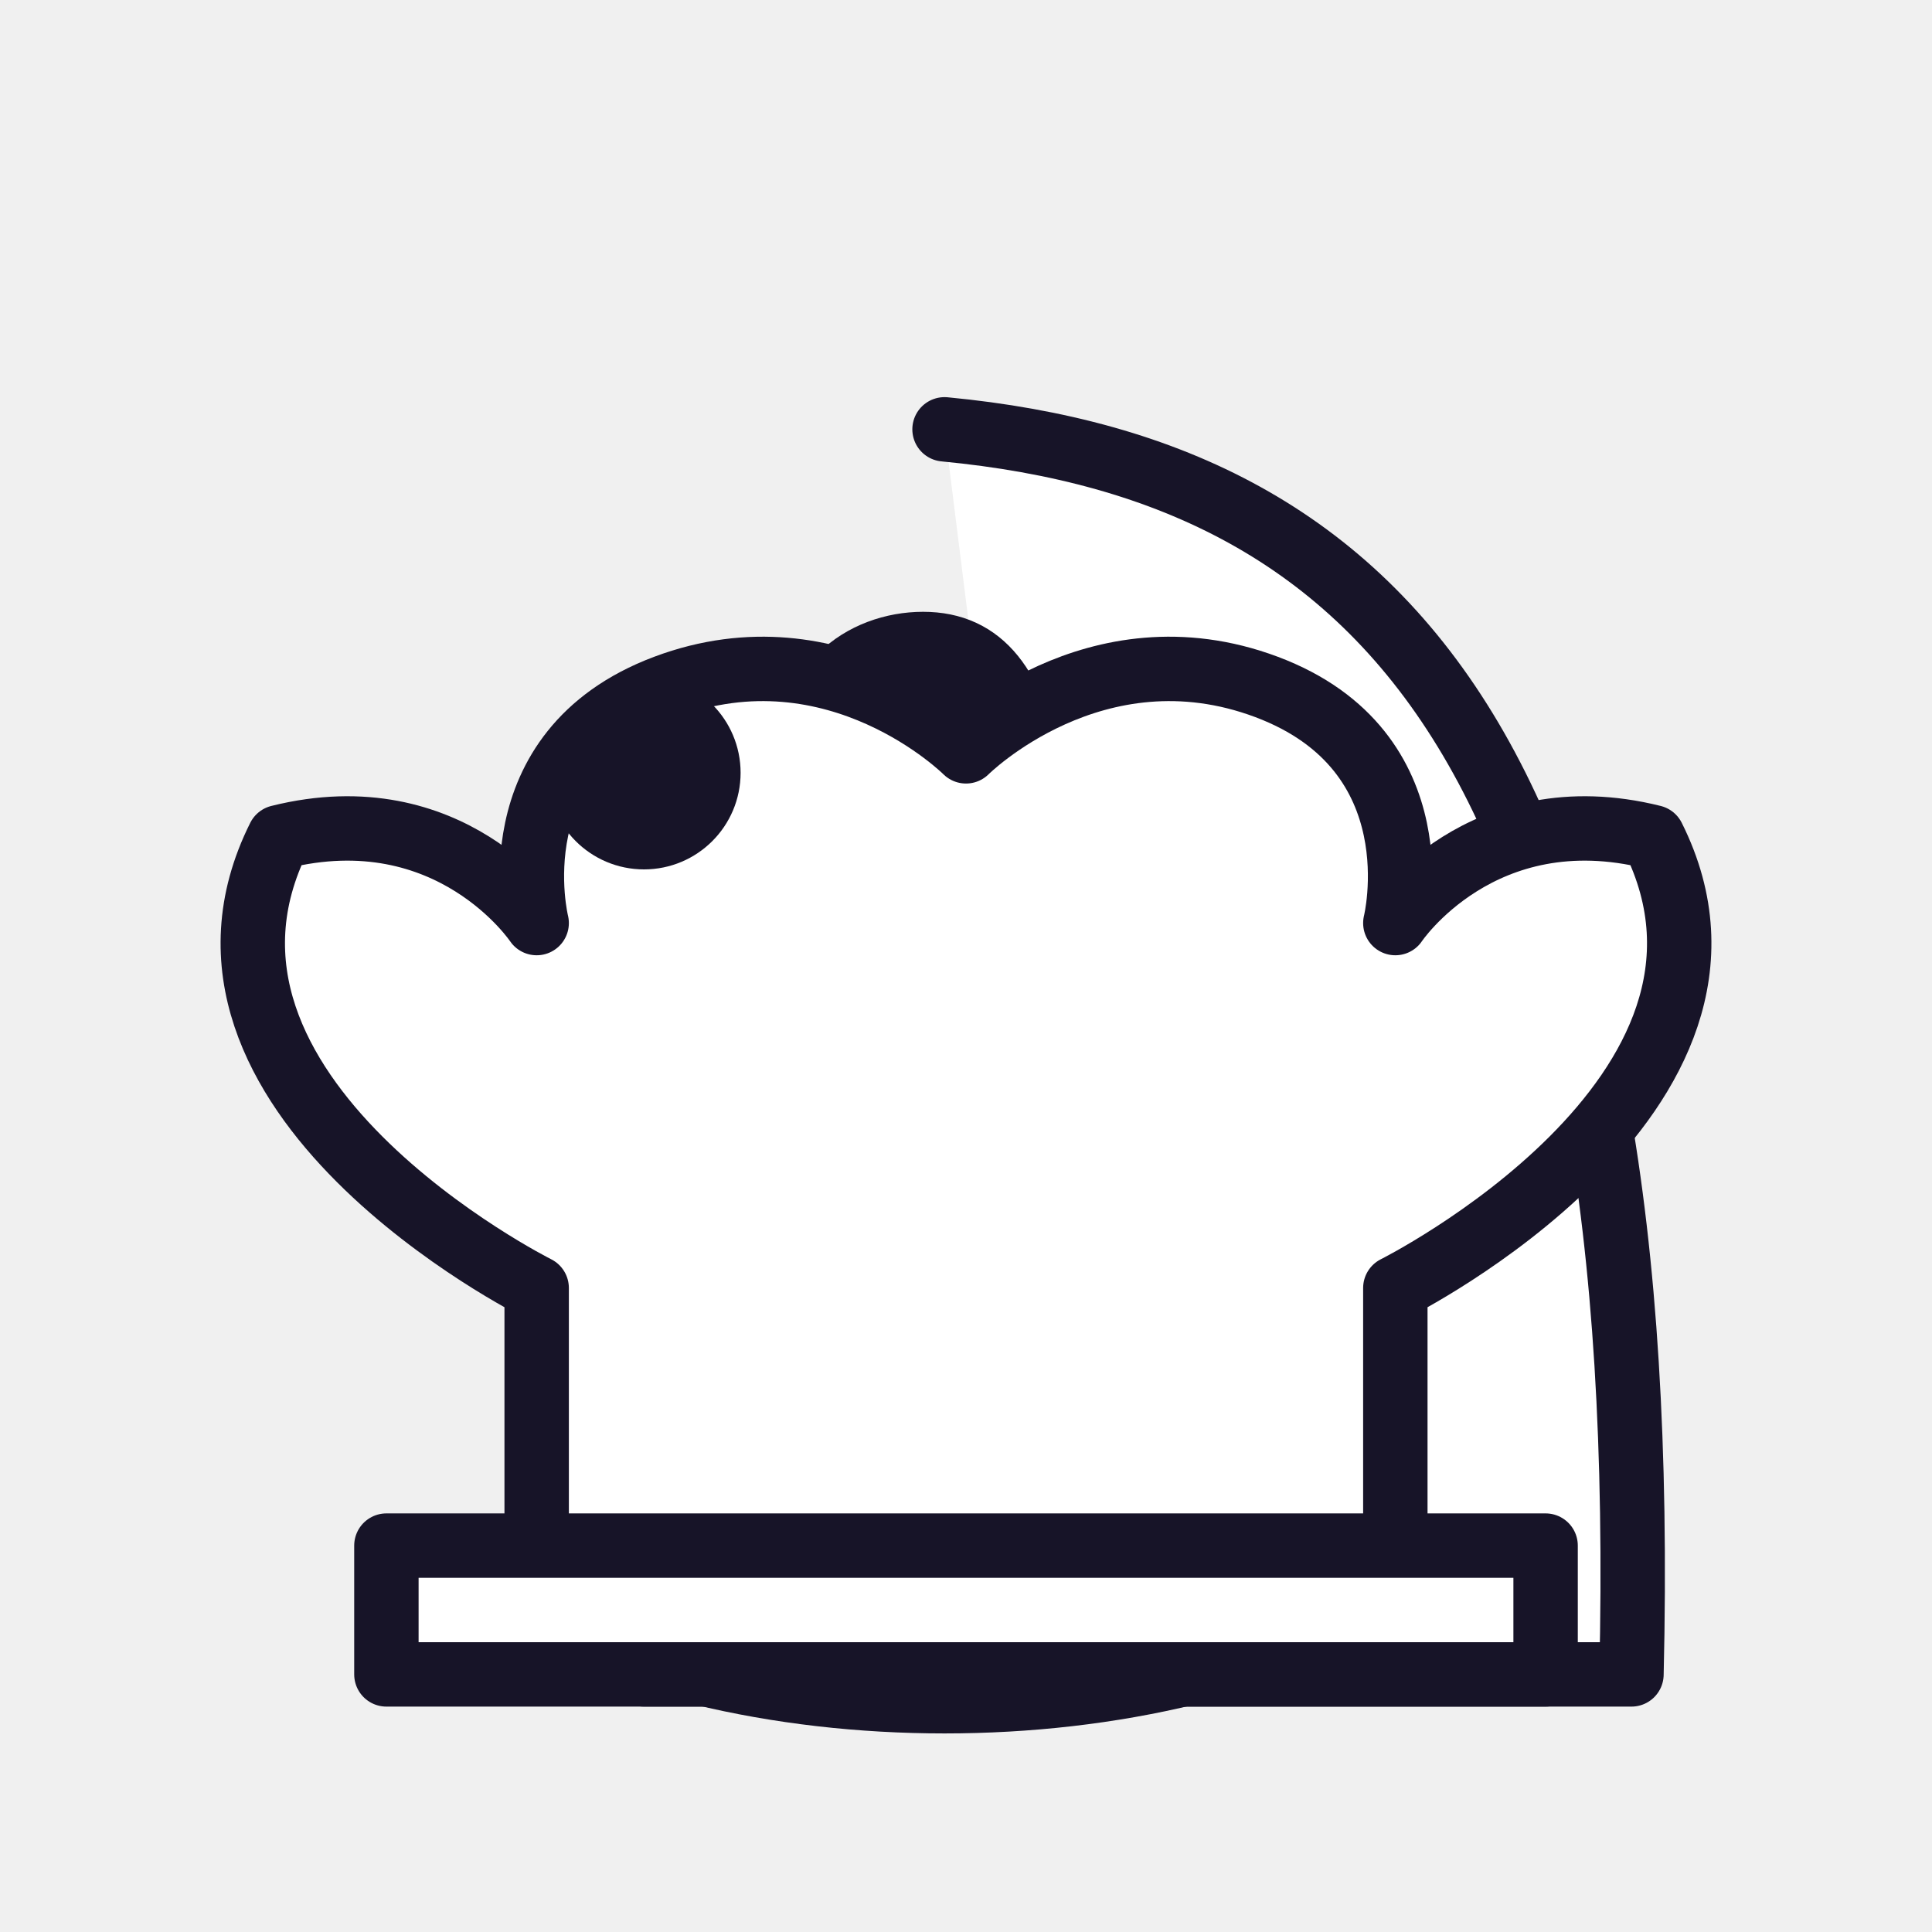
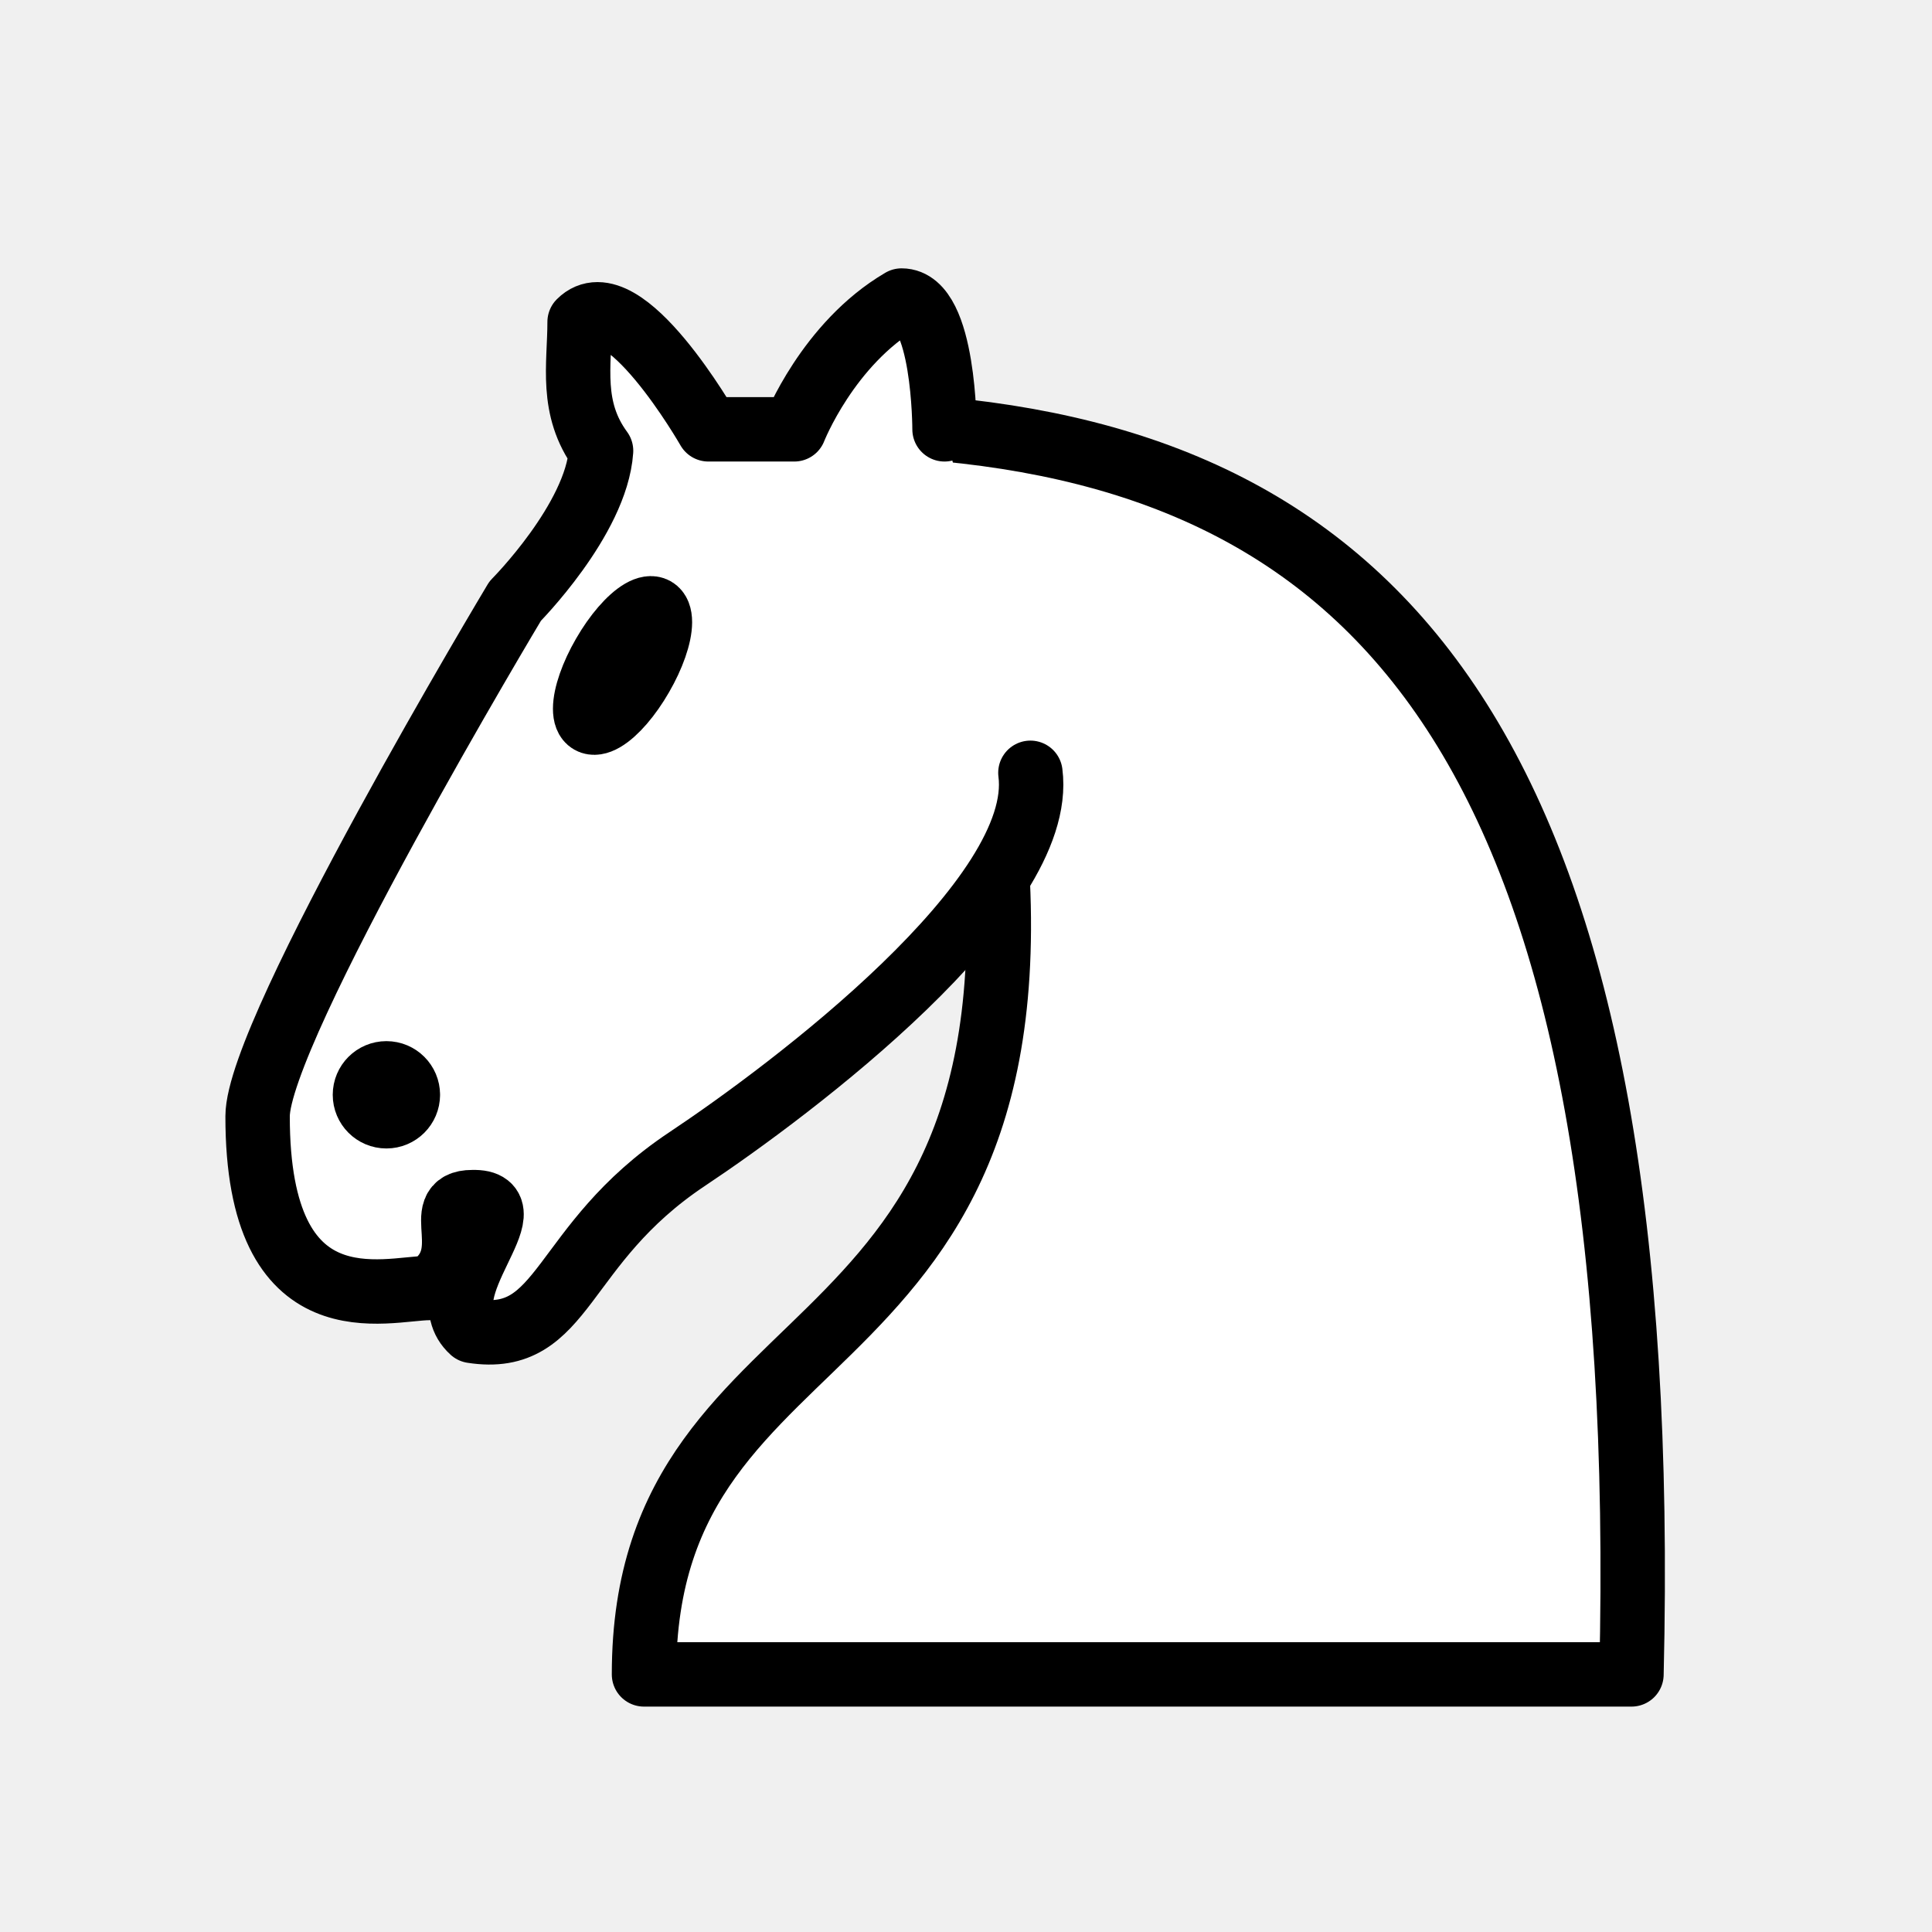
- <svg xmlns="http://www.w3.org/2000/svg" viewBox="0 0 45 45">
-   <g fill="none" fill-rule="evenodd" stroke="#171428" stroke-width="1.5" stroke-linecap="round" stroke-linejoin="round">
-     <path d="M22 10c10.5 1 16.5 8 16 29H15c0-9 10-6.5 8-21" fill="#ffffff" />
-     <path d="M24 18c.38 2.01-1.12 3-2.5 3s-2.12-.99-2.5-3c-.38-2.01 1.12-3 2.5-3s2.12.99 2.5 3z" fill="#171428" />
-     <path d="M9.5 25.5a.5.5 0 1 1-1 0 .5.5 0 1 1 1 0zm5.5 6.5a.5.5 0 1 1-1 0 .5.5 0 1 1 1 0zm4.5 4.5a.5.5 0 1 1-1 0 .5.5 0 1 1 1 0z" fill="#171428" />
-     <path d="M11.5 37c5.5 3.5 15.5 3.5 21 0v-7s9-4.5 6-10.5c-4-1-6 2-6 2s1-4-3-5.5c-4-1.5-7 1.5-7 1.5s-3-3-7-1.5c-4 1.5-3 5.5-3 5.5s-2-3-6-2c-3 6 6 10.5 6 10.5v7z" fill="#ffffff" />
-     <circle cx="15" cy="18" r="1.5" fill="#171428" />
-     <path d="M9 39h27v-3H9v3z" fill="#ffffff" />
+ <svg xmlns="http://www.w3.org/2000/svg" style="color-scheme:light only" width="45" height="45" viewBox="0 0 45 45">
+   <g fill="none" fill-rule="evenodd" stroke="#000" stroke-linecap="round" stroke-linejoin="round" stroke-width="1.5">
+     <path fill="#fff" d="M22 10c10.5 1 16.5 8 16 29H15c0-9 10-6.5 8-21" />
+     <path fill="#fff" d="M24 18c.38 2.91-5.55 7.37-8 9-3 2-2.82 4.34-5 4-1.042-.94 1.41-3.04 0-3-1 0 .19 1.23-1 2-1 0-4.003 1-4-4 0-2 6-12 6-12s1.89-1.9 2-3.5c-.73-.994-.5-2-.5-3 1-1 3 2.5 3 2.5h2s.78-1.992 2.5-3c1 0 1 3 1 3" />
+     <path fill="#000" d="M9.5 25.5a.5.5 0 1 1-1 0 .5.5 0 1 1 1 0m5.433-9.75a.5 1.5 30 1 1-.866-.5.5 1.5 30 1 1 .866.5" />
  </g>
</svg>
